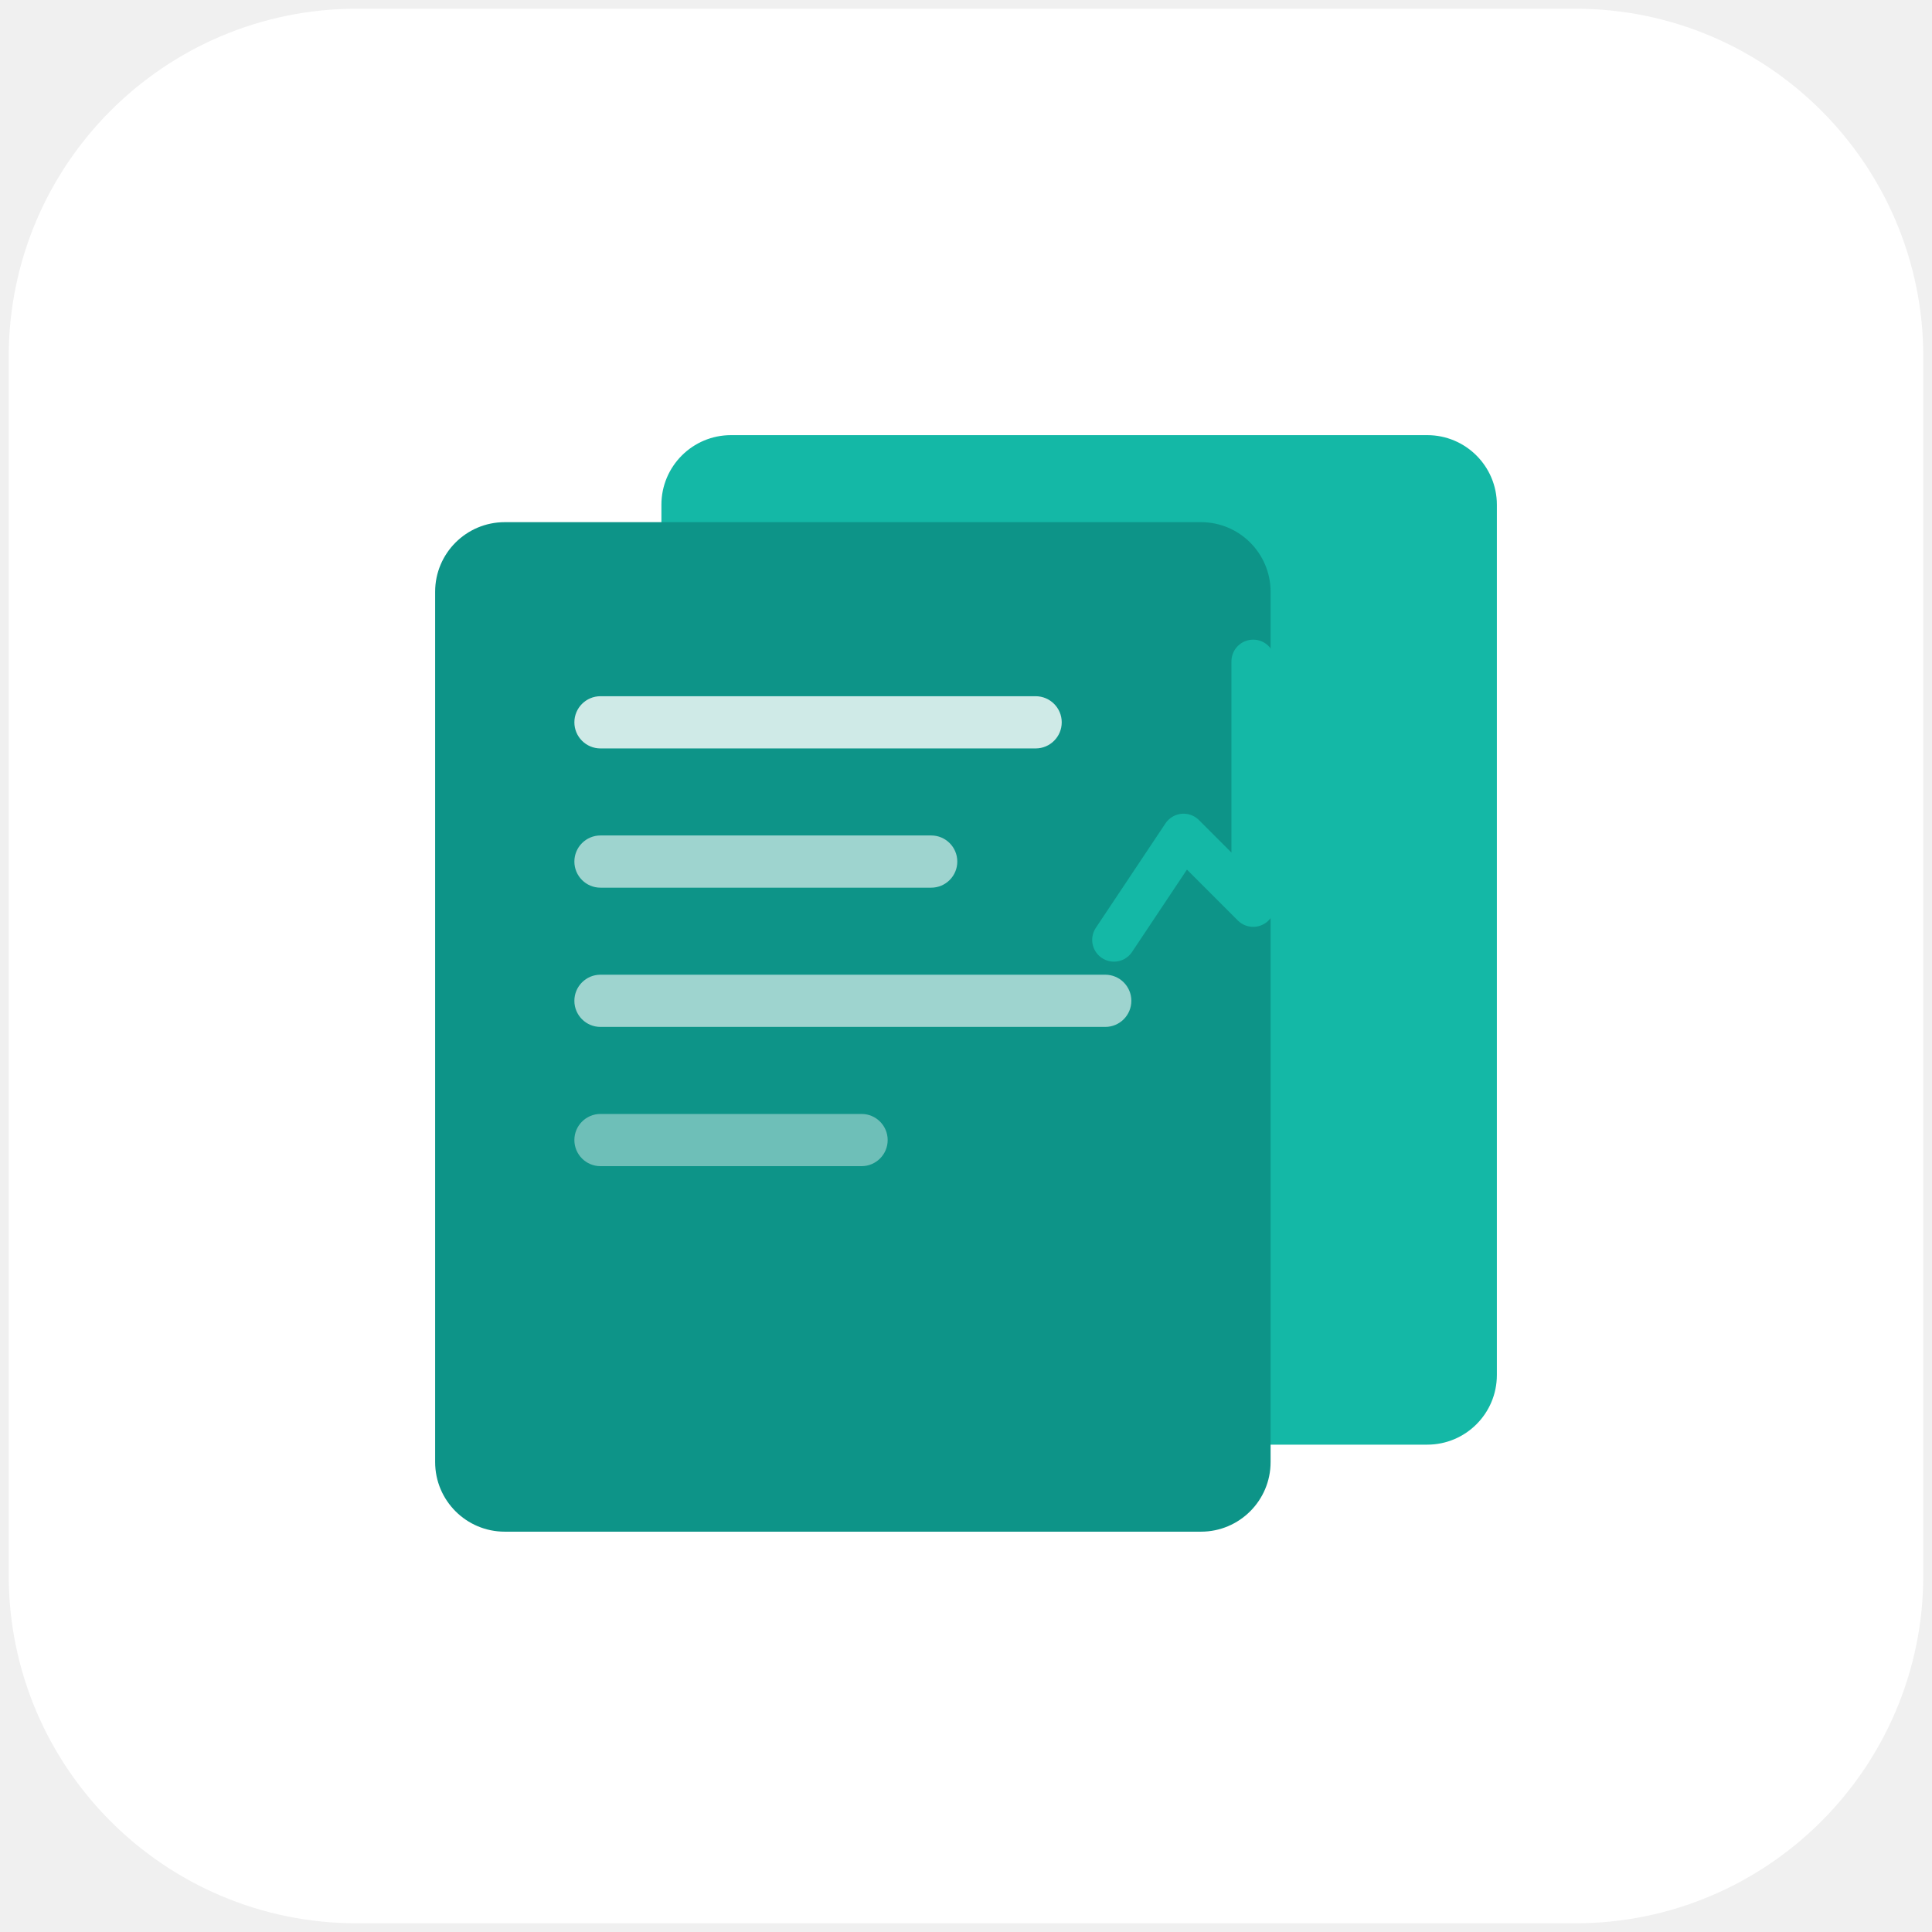
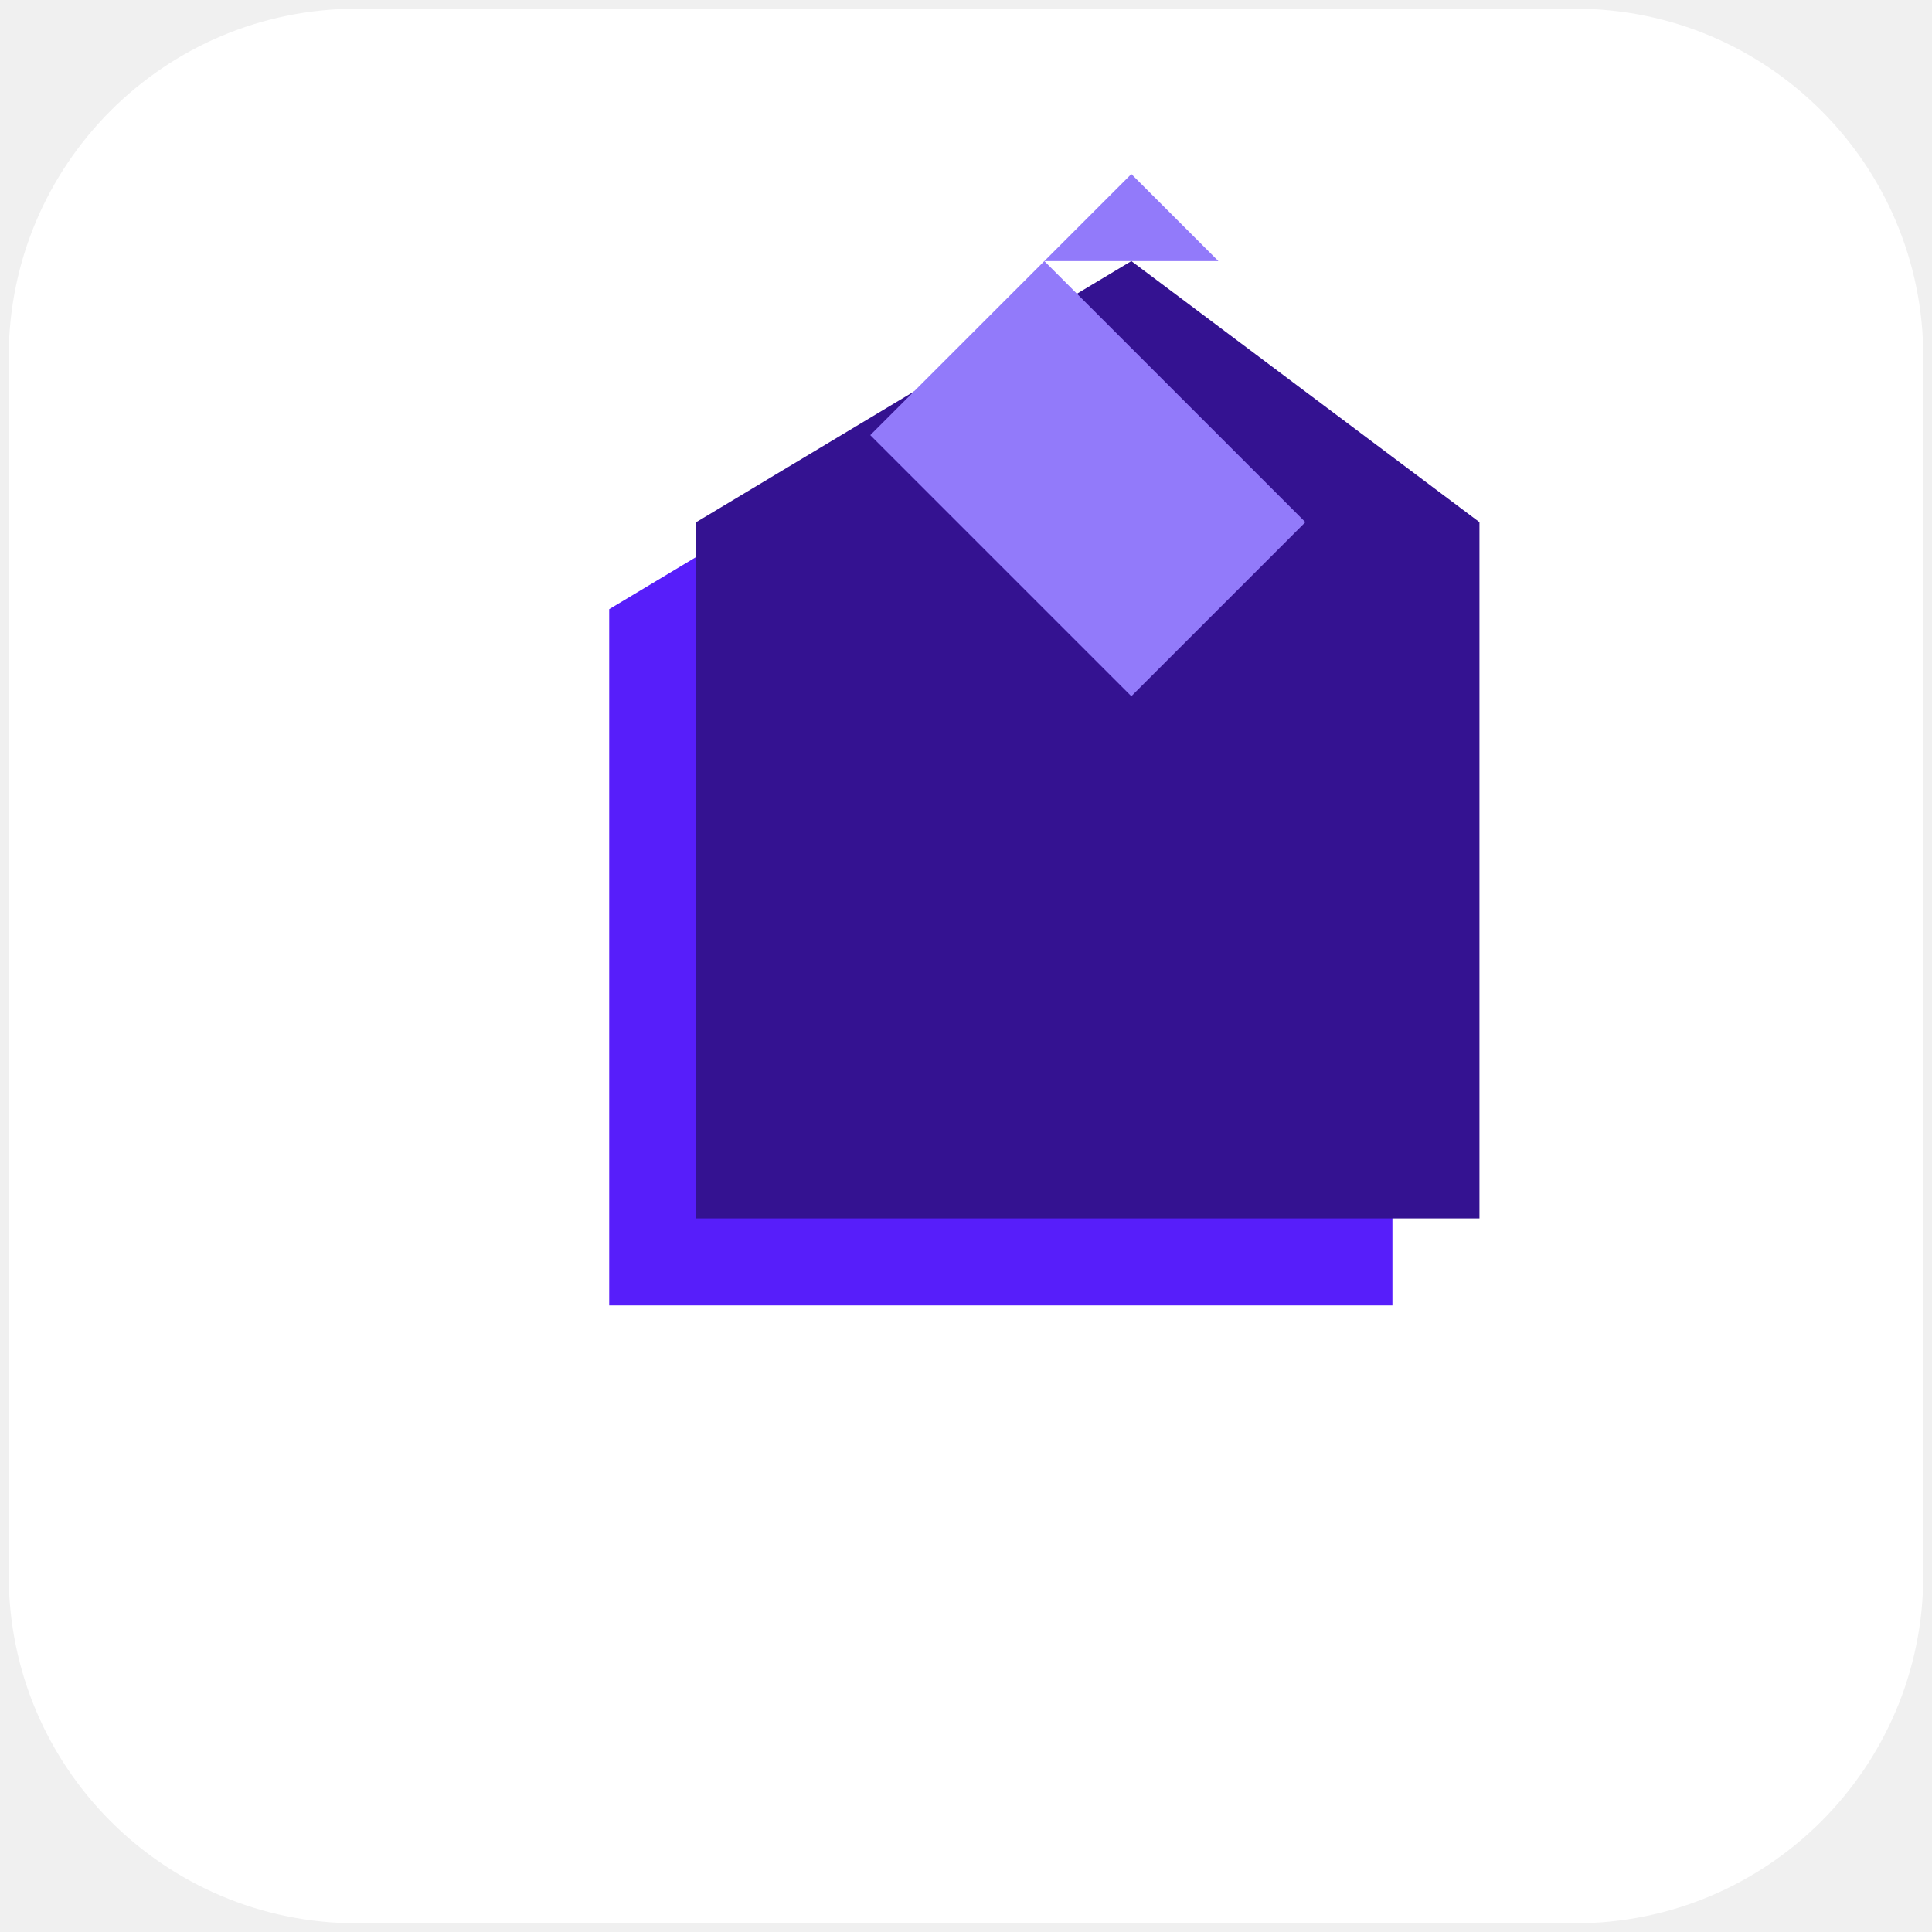
<svg xmlns="http://www.w3.org/2000/svg" width="111" height="111" viewBox="0 0 111 111" fill="none">
  <rect x="0.5" y="0.5" width="110" height="110" rx="20" fill="white" />
-   <g>
-     <rect x="38" y="25" width="48" height="58" rx="4" fill="#14B8A6" />
-     <rect x="25" y="30" width="48" height="58" rx="4" fill="#0D9488" />
-     <rect x="33" y="40" width="28" height="3" rx="1.5" fill="white" opacity="0.8" />
-     <rect x="33" y="48" width="22" height="3" rx="1.5" fill="white" opacity="0.6" />
-     <rect x="33" y="56" width="32" height="3" rx="1.5" fill="white" opacity="0.6" />
-     <rect x="33" y="64" width="18" height="3" rx="1.5" fill="white" opacity="0.4" />
-     <path d="M72 38L72 52L68 48L64 54" stroke="#14B8A6" stroke-width="2.5" stroke-linecap="round" stroke-linejoin="round" fill="none" />
-   </g>
+   <path d="M35 35L60 20L80 35V75L35 75V35Z" fill="#571EFA" />
+   <path d="M40 30L65 15L85 30V70L40 70V30Z" fill="#341291" />
+   <path d="M50 25L60 15L75 30L65 40L50 25Z" fill="#927AFA" />
+   <path d="M60 15L65 10L70 15L60 15Z" fill="#927AFA" />
</svg>
